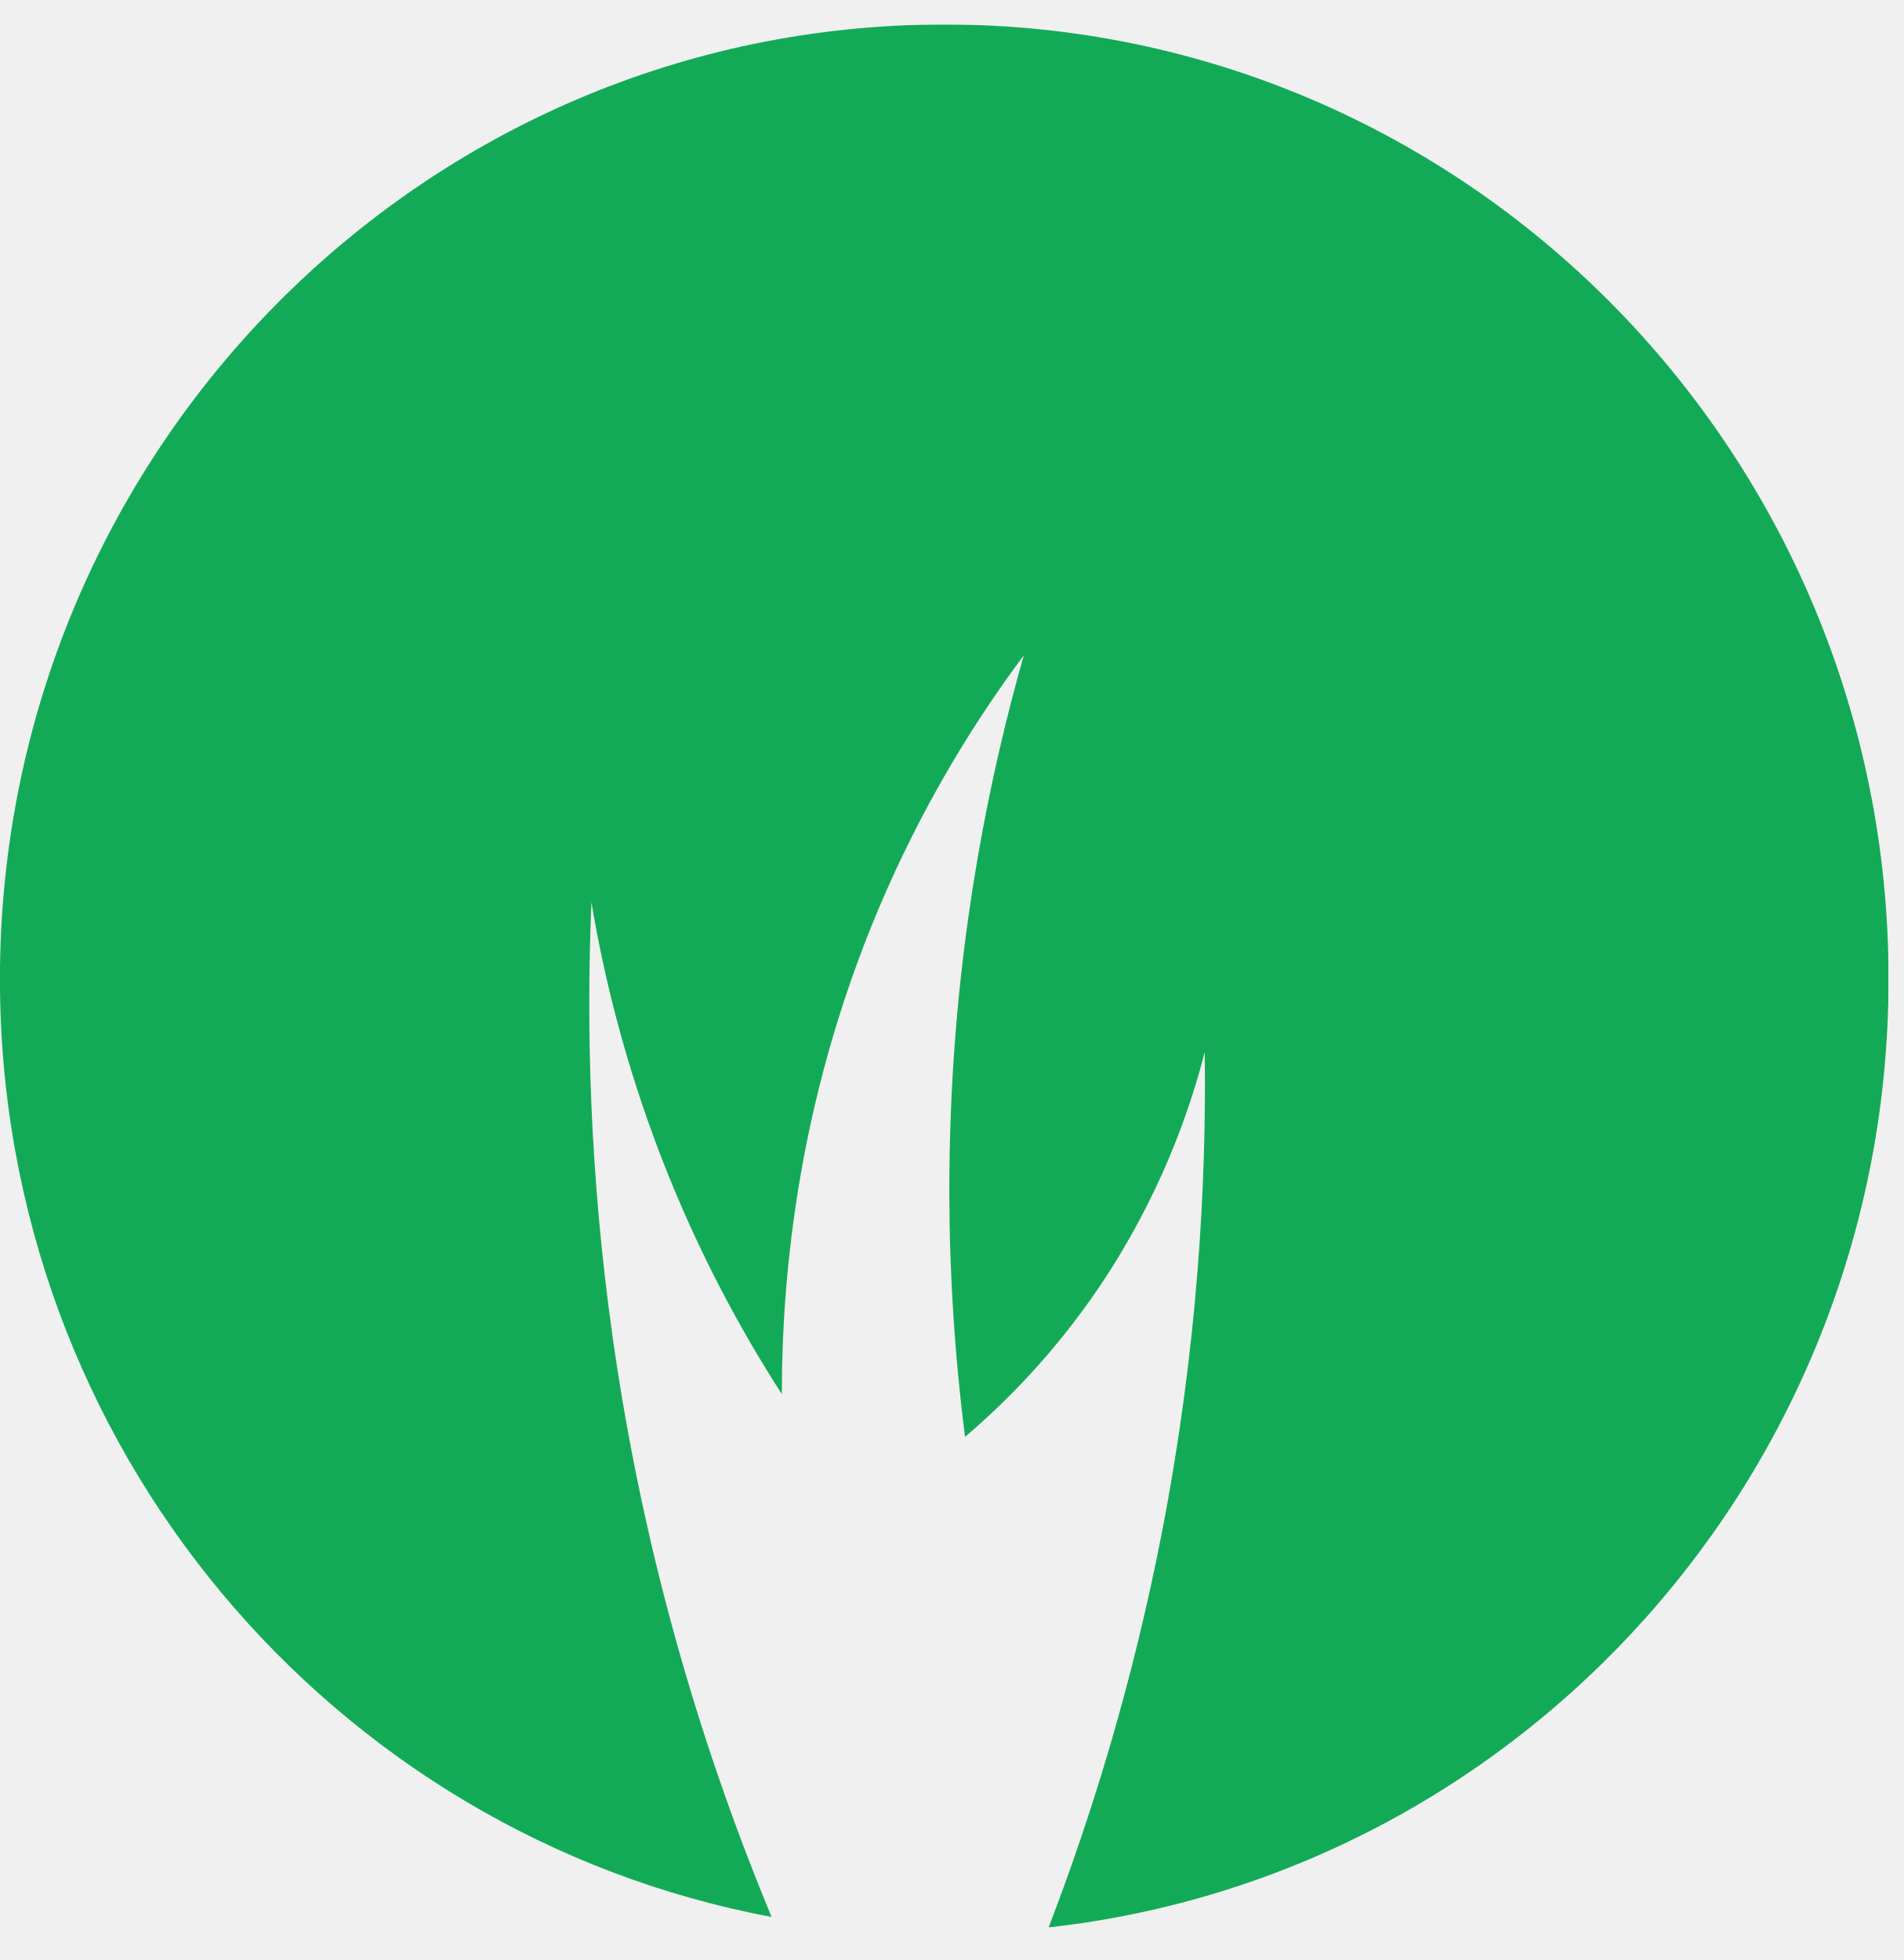
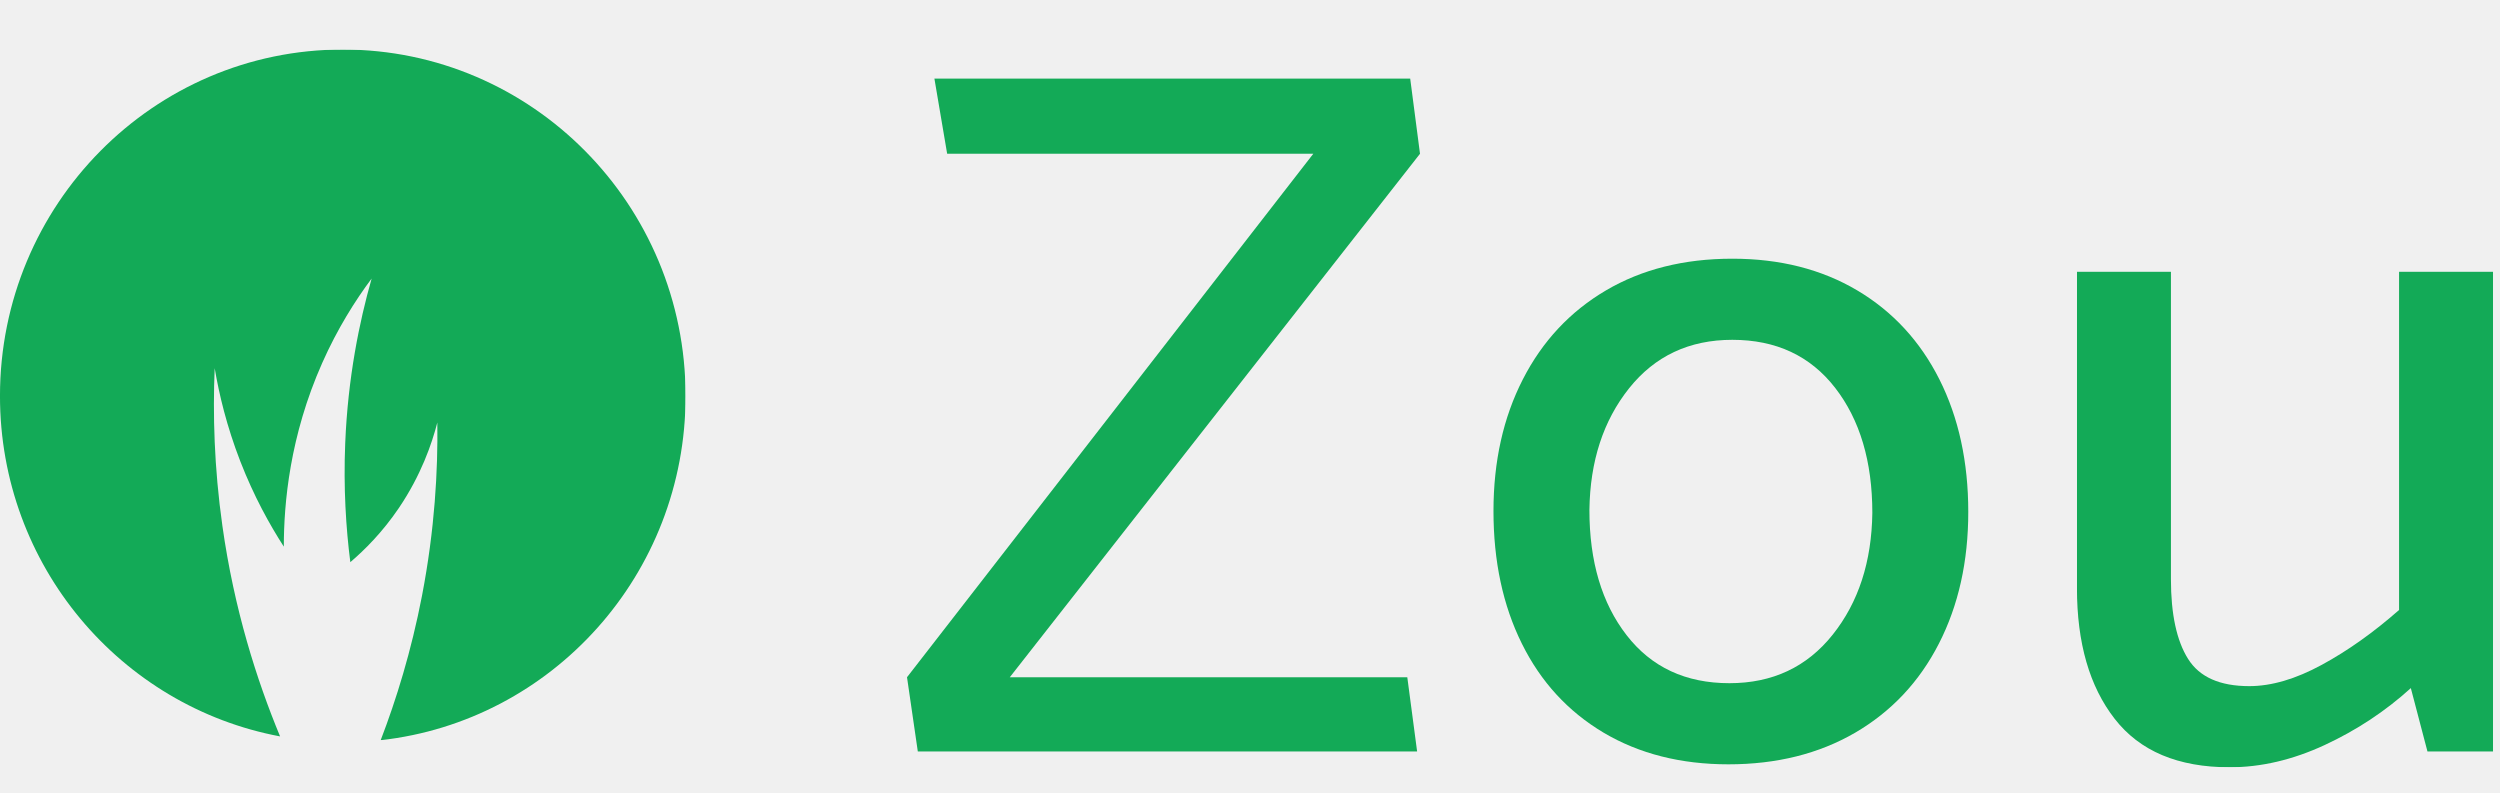
- <svg xmlns="http://www.w3.org/2000/svg" width="34" height="35" viewBox="0 0 34 35" fill="none">
-   <mask id="mask0" mask-type="alpha" maskUnits="userSpaceOnUse" x="0" y="0" width="34" height="35">
-     <path fill-rule="evenodd" clip-rule="evenodd" d="M0 0.438H33.73V34.418H0V0.438Z" fill="white" />
+ <svg xmlns="http://www.w3.org/2000/svg" width="123" height="39" viewBox="0 0 123 39" fill="none">
+   <path fill-rule="evenodd" clip-rule="evenodd" d="M45.973 3.868L46.6 7.565H64.614L44.625 33.32L45.156 36.971H69.722L69.239 33.32H49.682L69.864 7.565L69.382 3.868H45.973Z" fill="#13AA57" />
+   <path fill-rule="evenodd" clip-rule="evenodd" d="M90.168 31.227C88.9 32.818 87.207 33.613 85.087 33.613C82.935 33.613 81.249 32.826 80.029 31.251C78.809 29.679 78.199 27.624 78.199 25.094C78.23 22.693 78.881 20.697 80.15 19.105C81.418 17.516 83.111 16.719 85.231 16.719C87.383 16.719 89.068 17.508 90.289 19.081C91.509 20.655 92.119 22.707 92.119 25.238C92.086 27.641 91.437 29.637 90.168 31.227M91.374 14.286C89.621 13.248 87.576 12.728 85.231 12.728C82.853 12.728 80.782 13.248 79.016 14.286C77.251 15.324 75.886 16.784 74.923 18.666C73.959 20.55 73.479 22.707 73.479 25.143C73.479 27.609 73.942 29.784 74.875 31.665C75.806 33.547 77.147 35.007 78.898 36.048C80.647 37.084 82.694 37.605 85.038 37.605C87.414 37.605 89.493 37.084 91.275 36.048C93.058 35.007 94.432 33.547 95.394 31.665C96.357 29.784 96.839 27.624 96.839 25.189C96.839 22.725 96.366 20.55 95.419 18.666C94.471 16.784 93.123 15.324 91.374 14.286" fill="#13AA57" />
+   <mask id="mask0" mask-type="alpha" maskUnits="userSpaceOnUse" x="102" y="13" width="21" height="25">
+     <path fill-rule="evenodd" clip-rule="evenodd" d="M102.186 13.361H122.658V37.75H102.186V13.361Z" fill="white" />
  </mask>
  <g mask="url(#mask0)">
-     <path fill-rule="evenodd" clip-rule="evenodd" d="M16.865 0.437C7.551 0.437 -0.001 8.069 -0.001 17.483C-0.001 25.829 5.942 32.763 13.78 34.231C12.63 31.457 11.521 27.981 10.942 23.876C10.532 20.976 10.469 18.353 10.563 16.115C10.778 17.392 11.152 18.967 11.822 20.695C12.488 22.411 13.267 23.815 13.964 24.895C13.964 22.77 14.253 19.459 15.852 15.859C16.602 14.17 17.475 12.788 18.285 11.703C17.68 13.831 17.116 16.578 16.985 19.803C16.894 22.009 17.022 23.983 17.236 25.658C17.943 25.056 18.819 24.183 19.629 22.987C20.714 21.38 21.245 19.845 21.517 18.787C21.549 21.132 21.392 24.04 20.762 27.313C20.234 30.046 19.494 32.427 18.729 34.418C27.166 33.48 33.73 26.258 33.73 17.483C33.73 8.069 26.179 0.437 16.865 0.437" fill="#13AA57" />
+     <path fill-rule="evenodd" clip-rule="evenodd" d="M118.034 13.361V30.011C116.78 31.113 115.514 32.015 114.228 32.712C112.943 33.411 111.754 33.758 110.664 33.758C109.219 33.758 108.216 33.314 107.654 32.419C107.092 31.527 106.81 30.221 106.81 28.5V13.361H102.186V28.939C102.186 31.635 102.804 33.775 104.041 35.364C105.276 36.956 107.164 37.75 109.699 37.75C111.243 37.75 112.801 37.385 114.373 36.656C115.946 35.925 117.359 34.993 118.613 33.855L119.431 36.973H122.658V13.361H118.034Z" fill="#13AA57" />
+   </g>
+   <mask id="mask1" mask-type="alpha" maskUnits="userSpaceOnUse" x="0" y="2" width="34" height="35">
+     <path fill-rule="evenodd" clip-rule="evenodd" d="M0 2.438H33.73V36.418H0V2.438Z" fill="white" />
+   </mask>
+   <g mask="url(#mask1)">
+     <path fill-rule="evenodd" clip-rule="evenodd" d="M16.865 2.437C7.551 2.437 -0.001 10.069 -0.001 19.483C-0.001 27.829 5.942 34.763 13.78 36.231C12.63 33.457 11.521 29.981 10.942 25.876C10.532 22.976 10.469 20.353 10.563 18.115C10.778 19.392 11.152 20.967 11.822 22.695C12.488 24.411 13.267 25.815 13.964 26.895C13.964 24.77 14.253 21.459 15.852 17.859C16.602 16.17 17.475 14.788 18.285 13.703C17.68 15.831 17.116 18.578 16.985 21.803C16.894 24.009 17.022 25.983 17.236 27.658C17.943 27.056 18.819 26.183 19.629 24.987C20.714 23.38 21.245 21.845 21.517 20.787C21.549 23.132 21.392 26.04 20.762 29.313C20.234 32.046 19.494 34.427 18.729 36.418C27.166 35.48 33.73 28.258 33.73 19.483C33.73 10.069 26.179 2.437 16.865 2.437" fill="#13AA57" />
  </g>
</svg>
